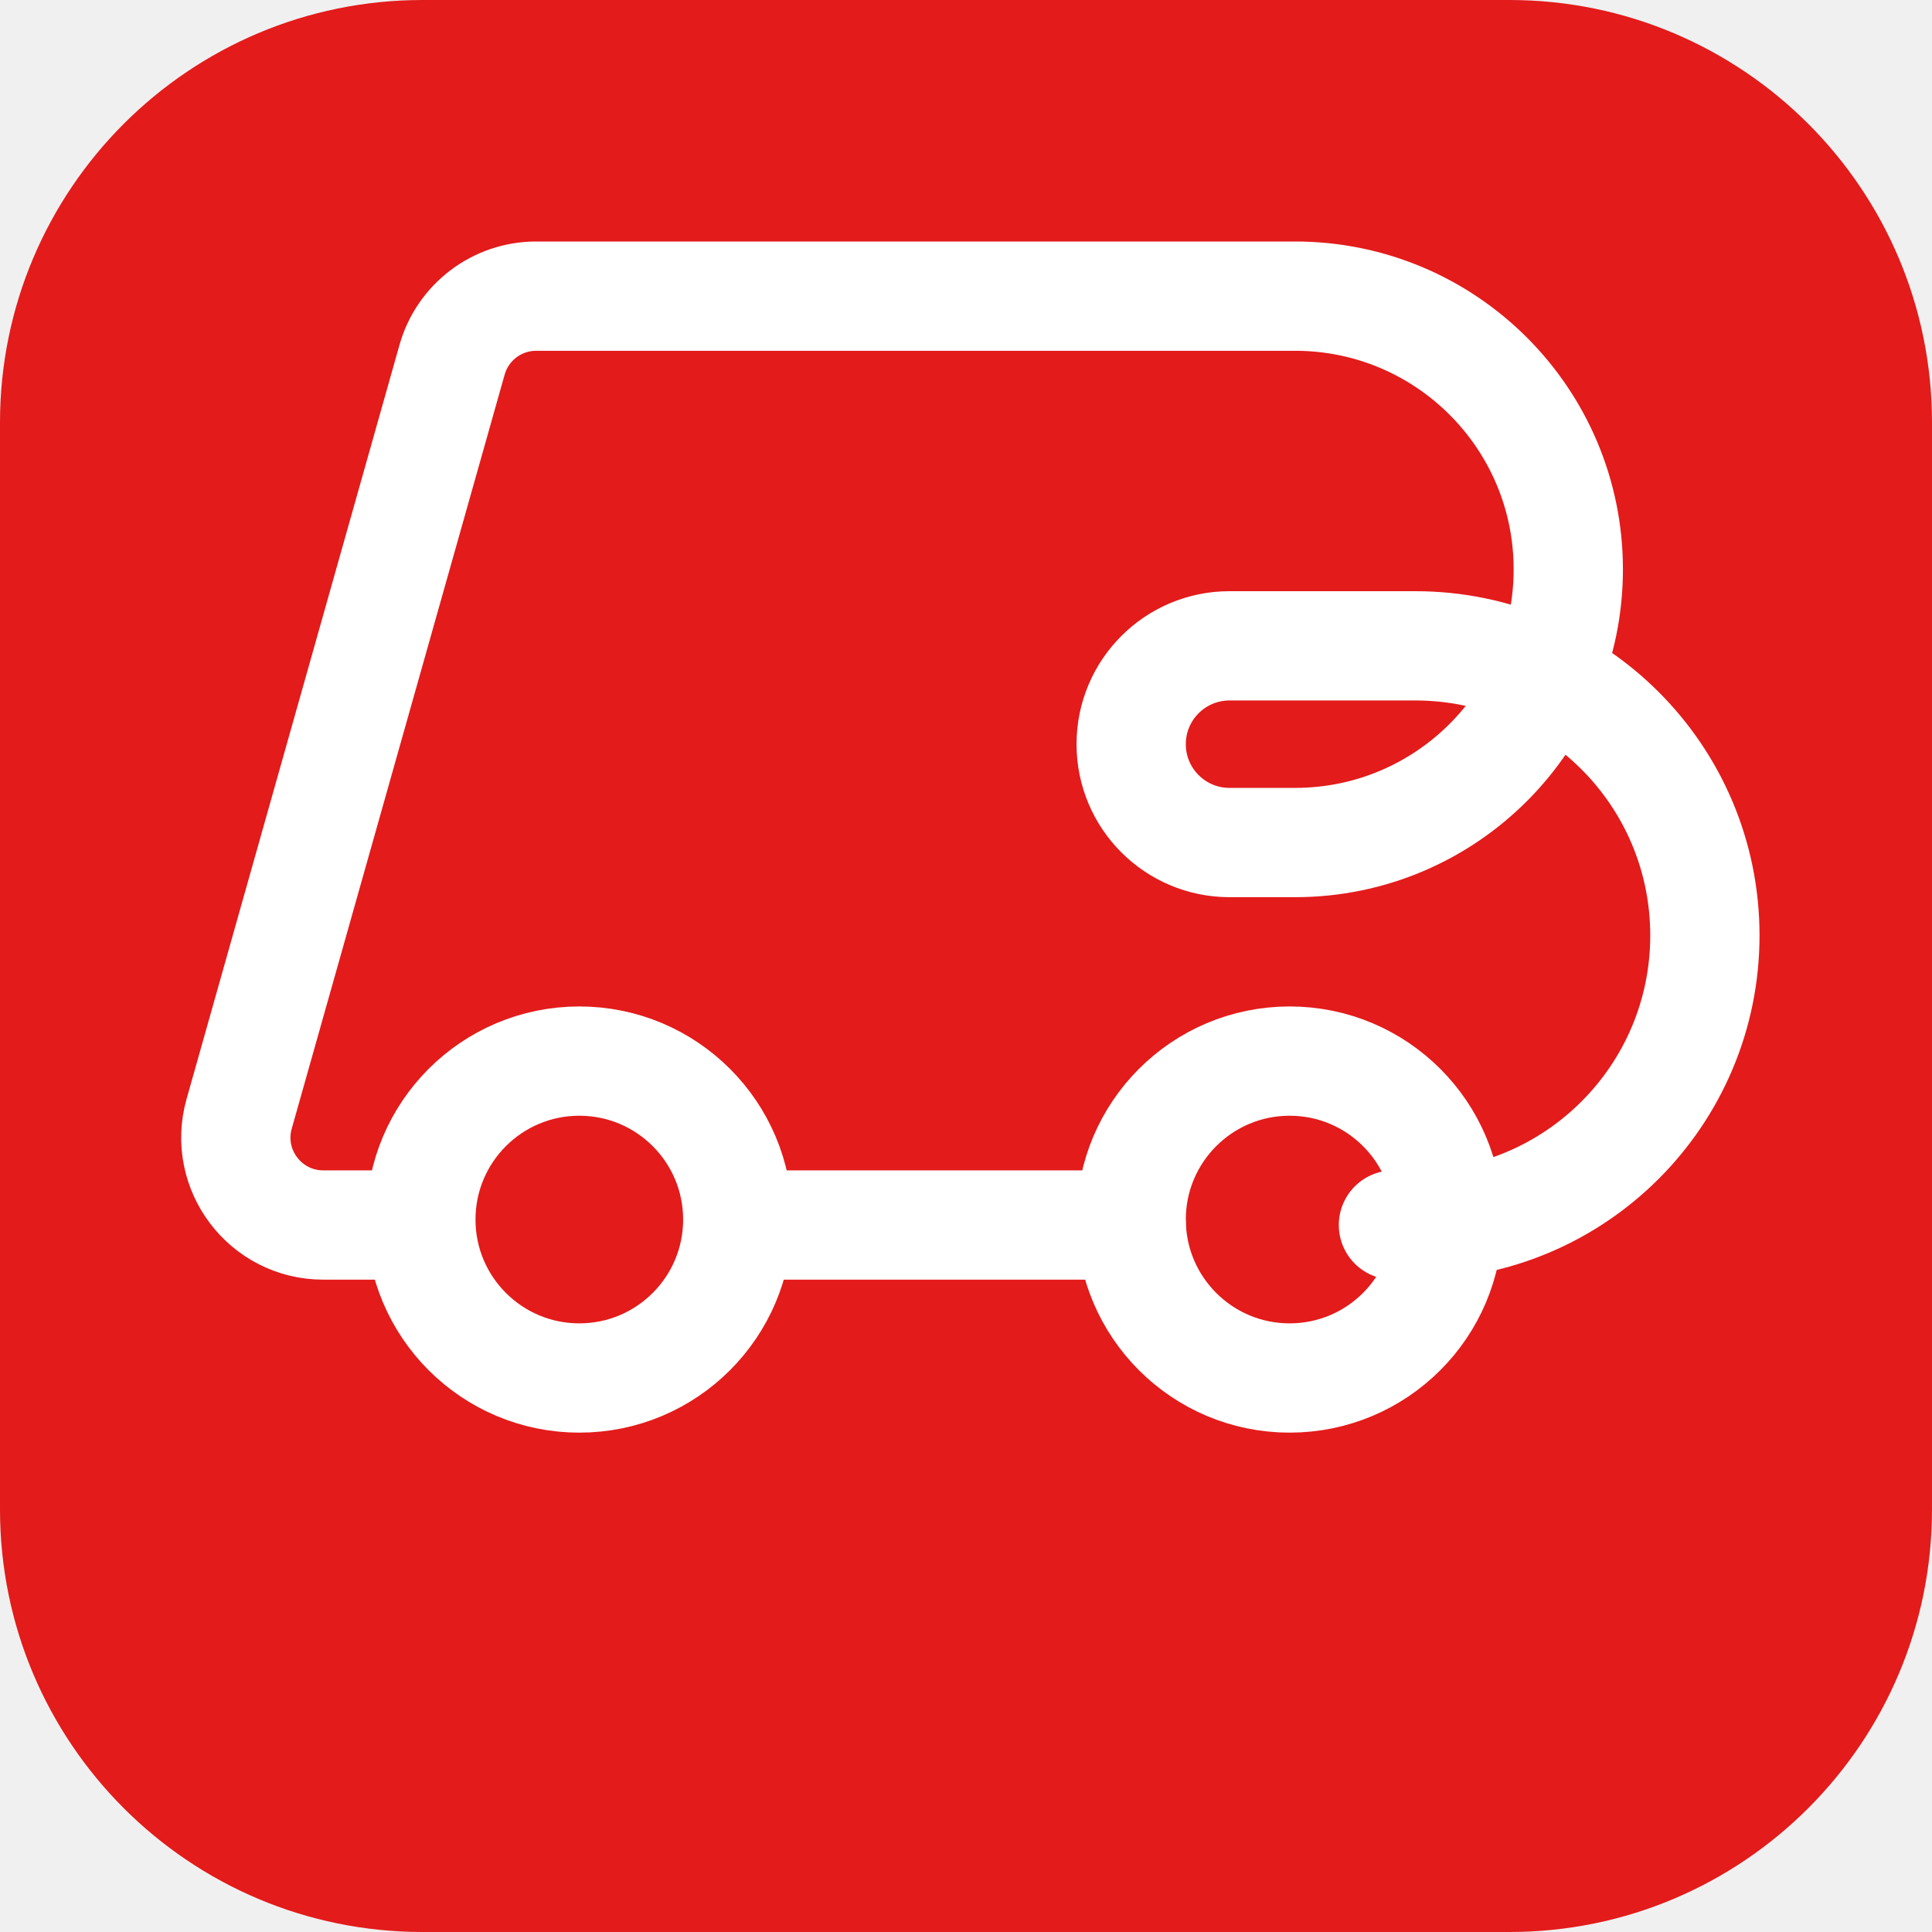
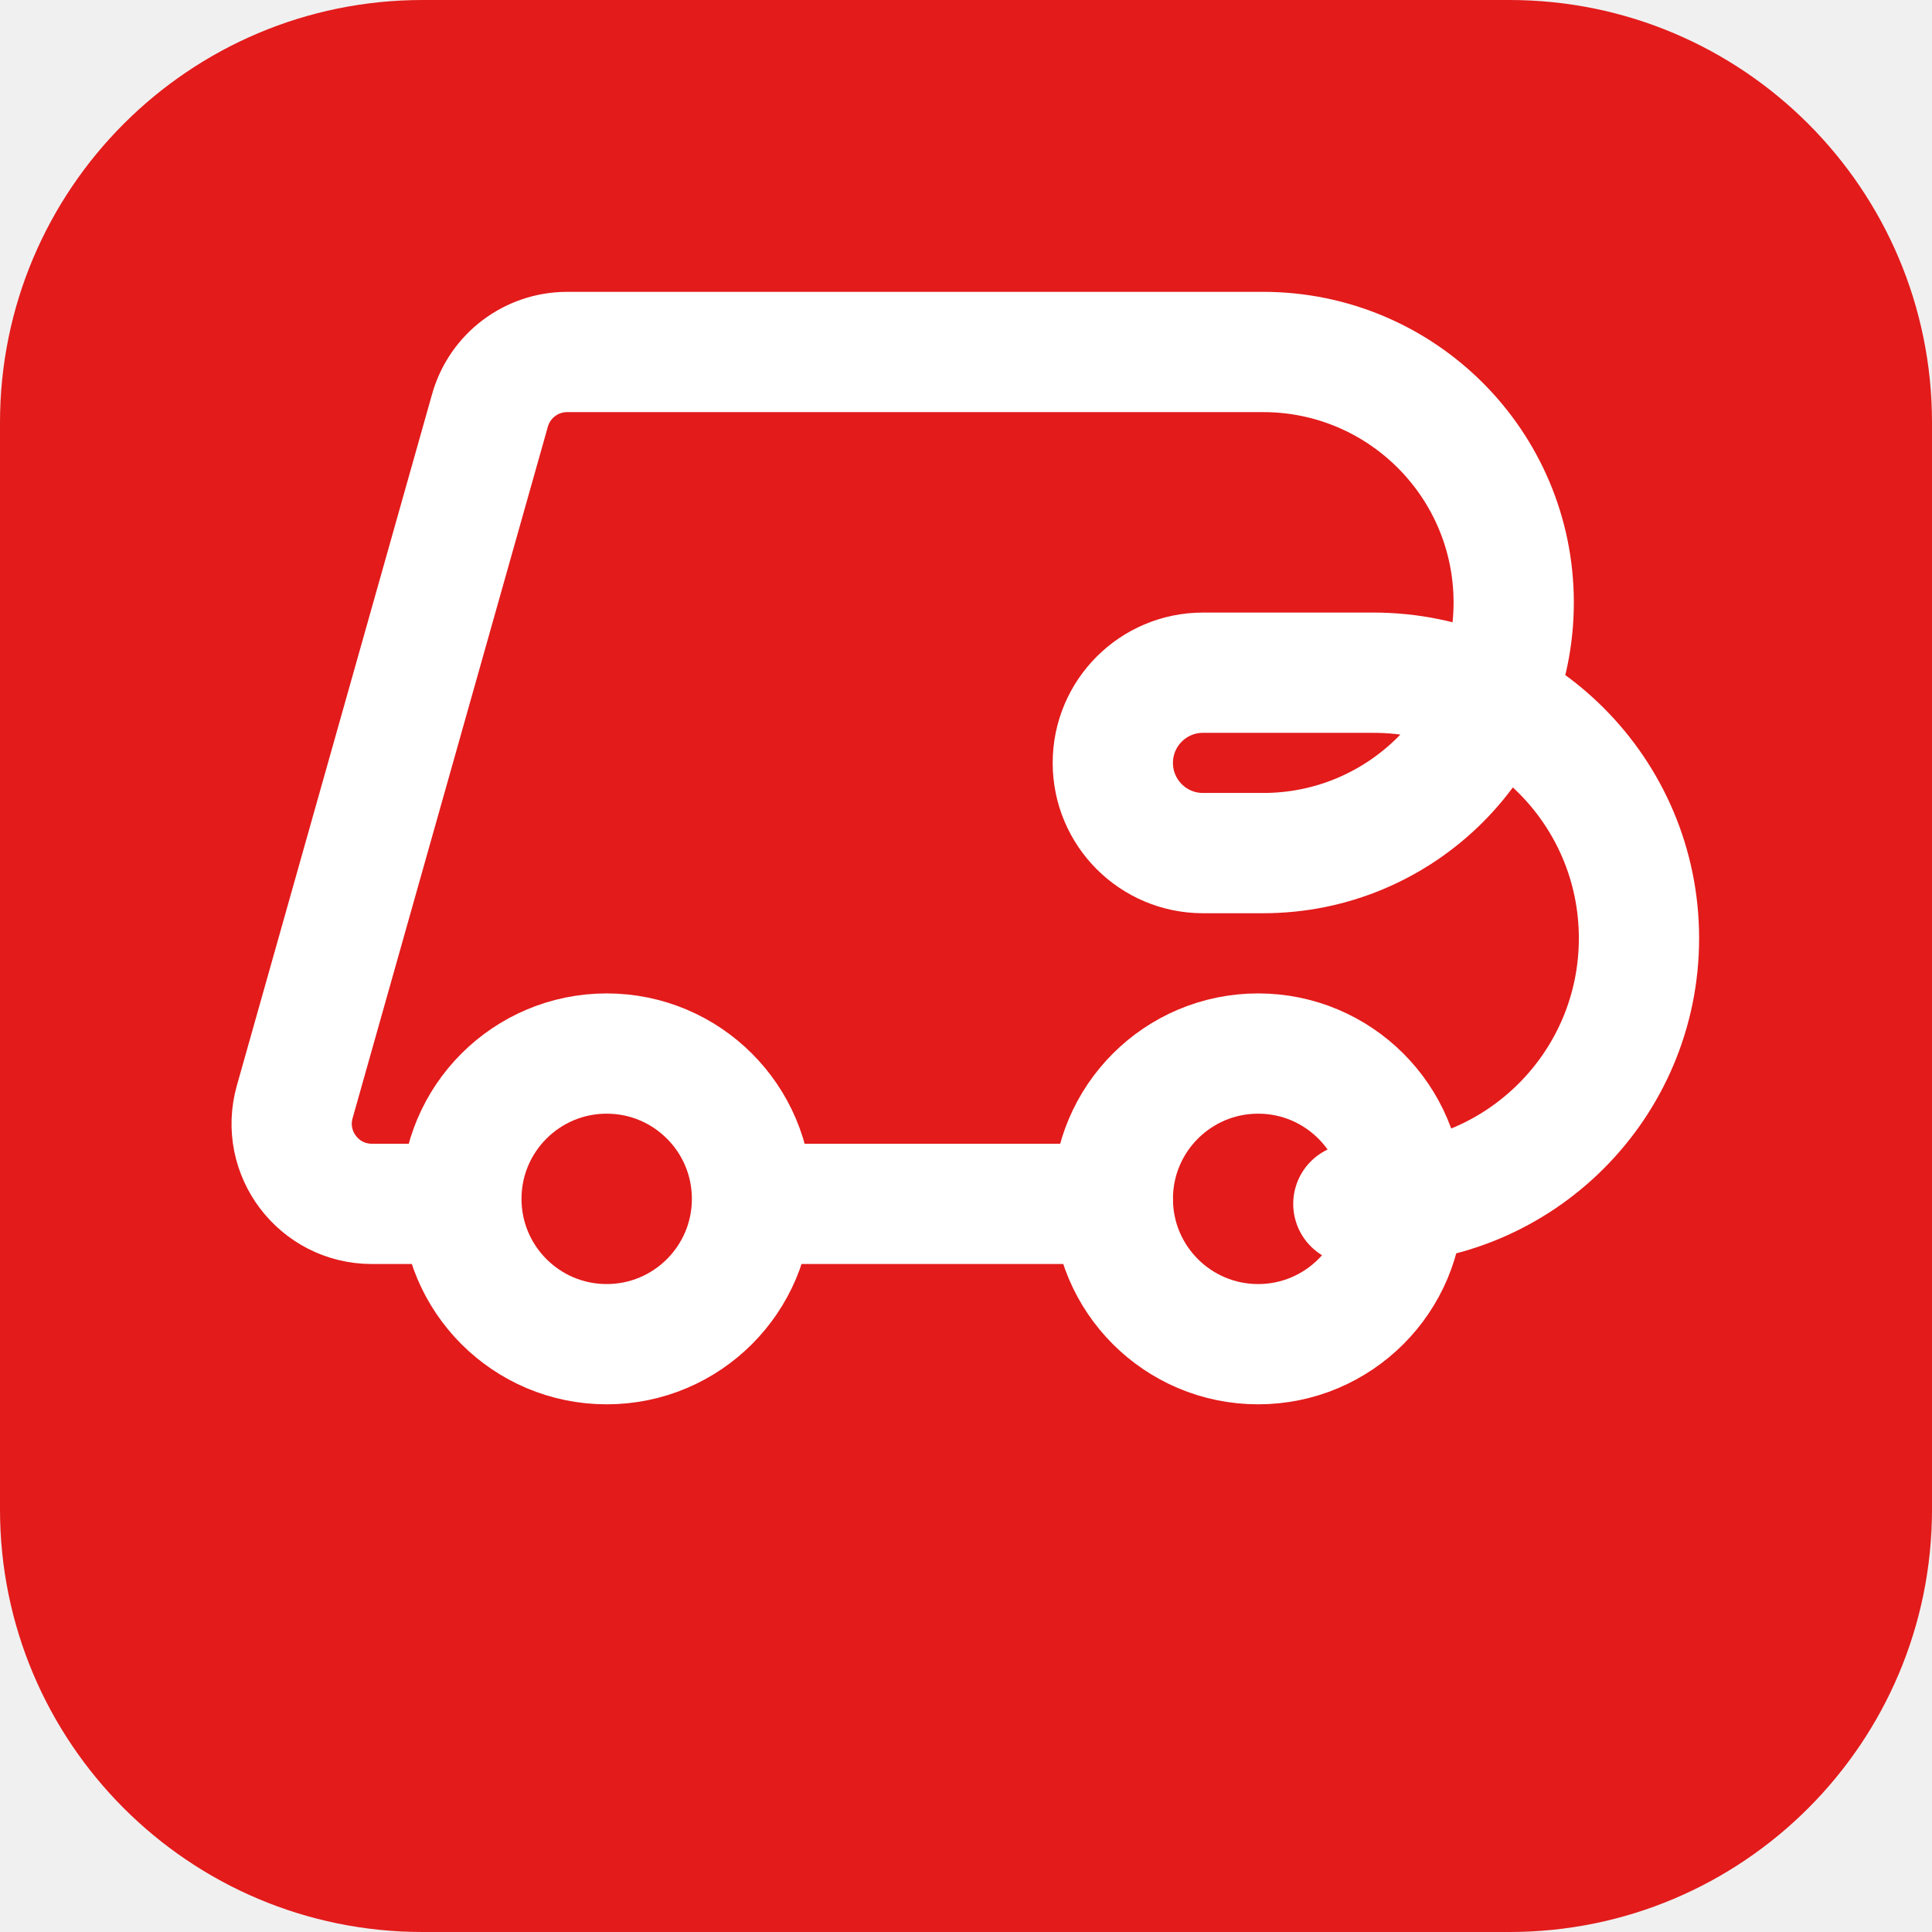
<svg xmlns="http://www.w3.org/2000/svg" width="32" height="32" viewBox="0 0 32 32" fill="none">
  <rect width="32" height="32" rx="7" fill="#E31B1B" />
-   <g transform="translate(3, 4) scale(0.181)">
-     <path d="M21.438 90H13.009C7.704 90 3.869 84.931 5.31 79.826L24.793 10.826C25.765 7.38 28.91 5 32.492 5H101.938C115.745 5 126.938 16.193 126.938 30C126.938 43.807 115.745 55 101.938 55H95.938C90.967 55 86.938 50.971 86.938 46C86.938 41.029 90.967 37 95.938 37H112.938C127.573 37 139.438 48.864 139.438 63.5C139.438 78.135 127.573 90 112.938 90H110.938M51.438 90H86.938" stroke="white" stroke-width="10" stroke-linecap="round" />
-     <circle cx="36.438" cy="89.5" r="14.5" stroke="white" stroke-width="10" />
-     <circle cx="101.438" cy="89.5" r="14.5" stroke="white" stroke-width="10" />
+   <g transform="translate(4, 5) scale(0.166)">
+     <path d="M21.438 90H13.009C7.704 90 3.869 84.931 5.31 79.826L24.793 10.826C25.765 7.38 28.91 5 32.492 5H101.938C115.745 5 126.938 16.193 126.938 30C126.938 43.807 115.745 55 101.938 55H95.938C90.967 55 86.938 50.971 86.938 46C86.938 41.029 90.967 37 95.938 37H112.938C127.573 37 139.438 48.864 139.438 63.5C139.438 78.135 127.573 90 112.938 90H110.938M51.438 90H86.938" stroke="white" stroke-width="12" stroke-linecap="round" stroke-linejoin="round" />
+     <circle cx="36.438" cy="89.5" r="14.5" stroke="white" stroke-width="12" />
+     <circle cx="101.438" cy="89.5" r="14.5" stroke="white" stroke-width="12" />
  </g>
</svg>
